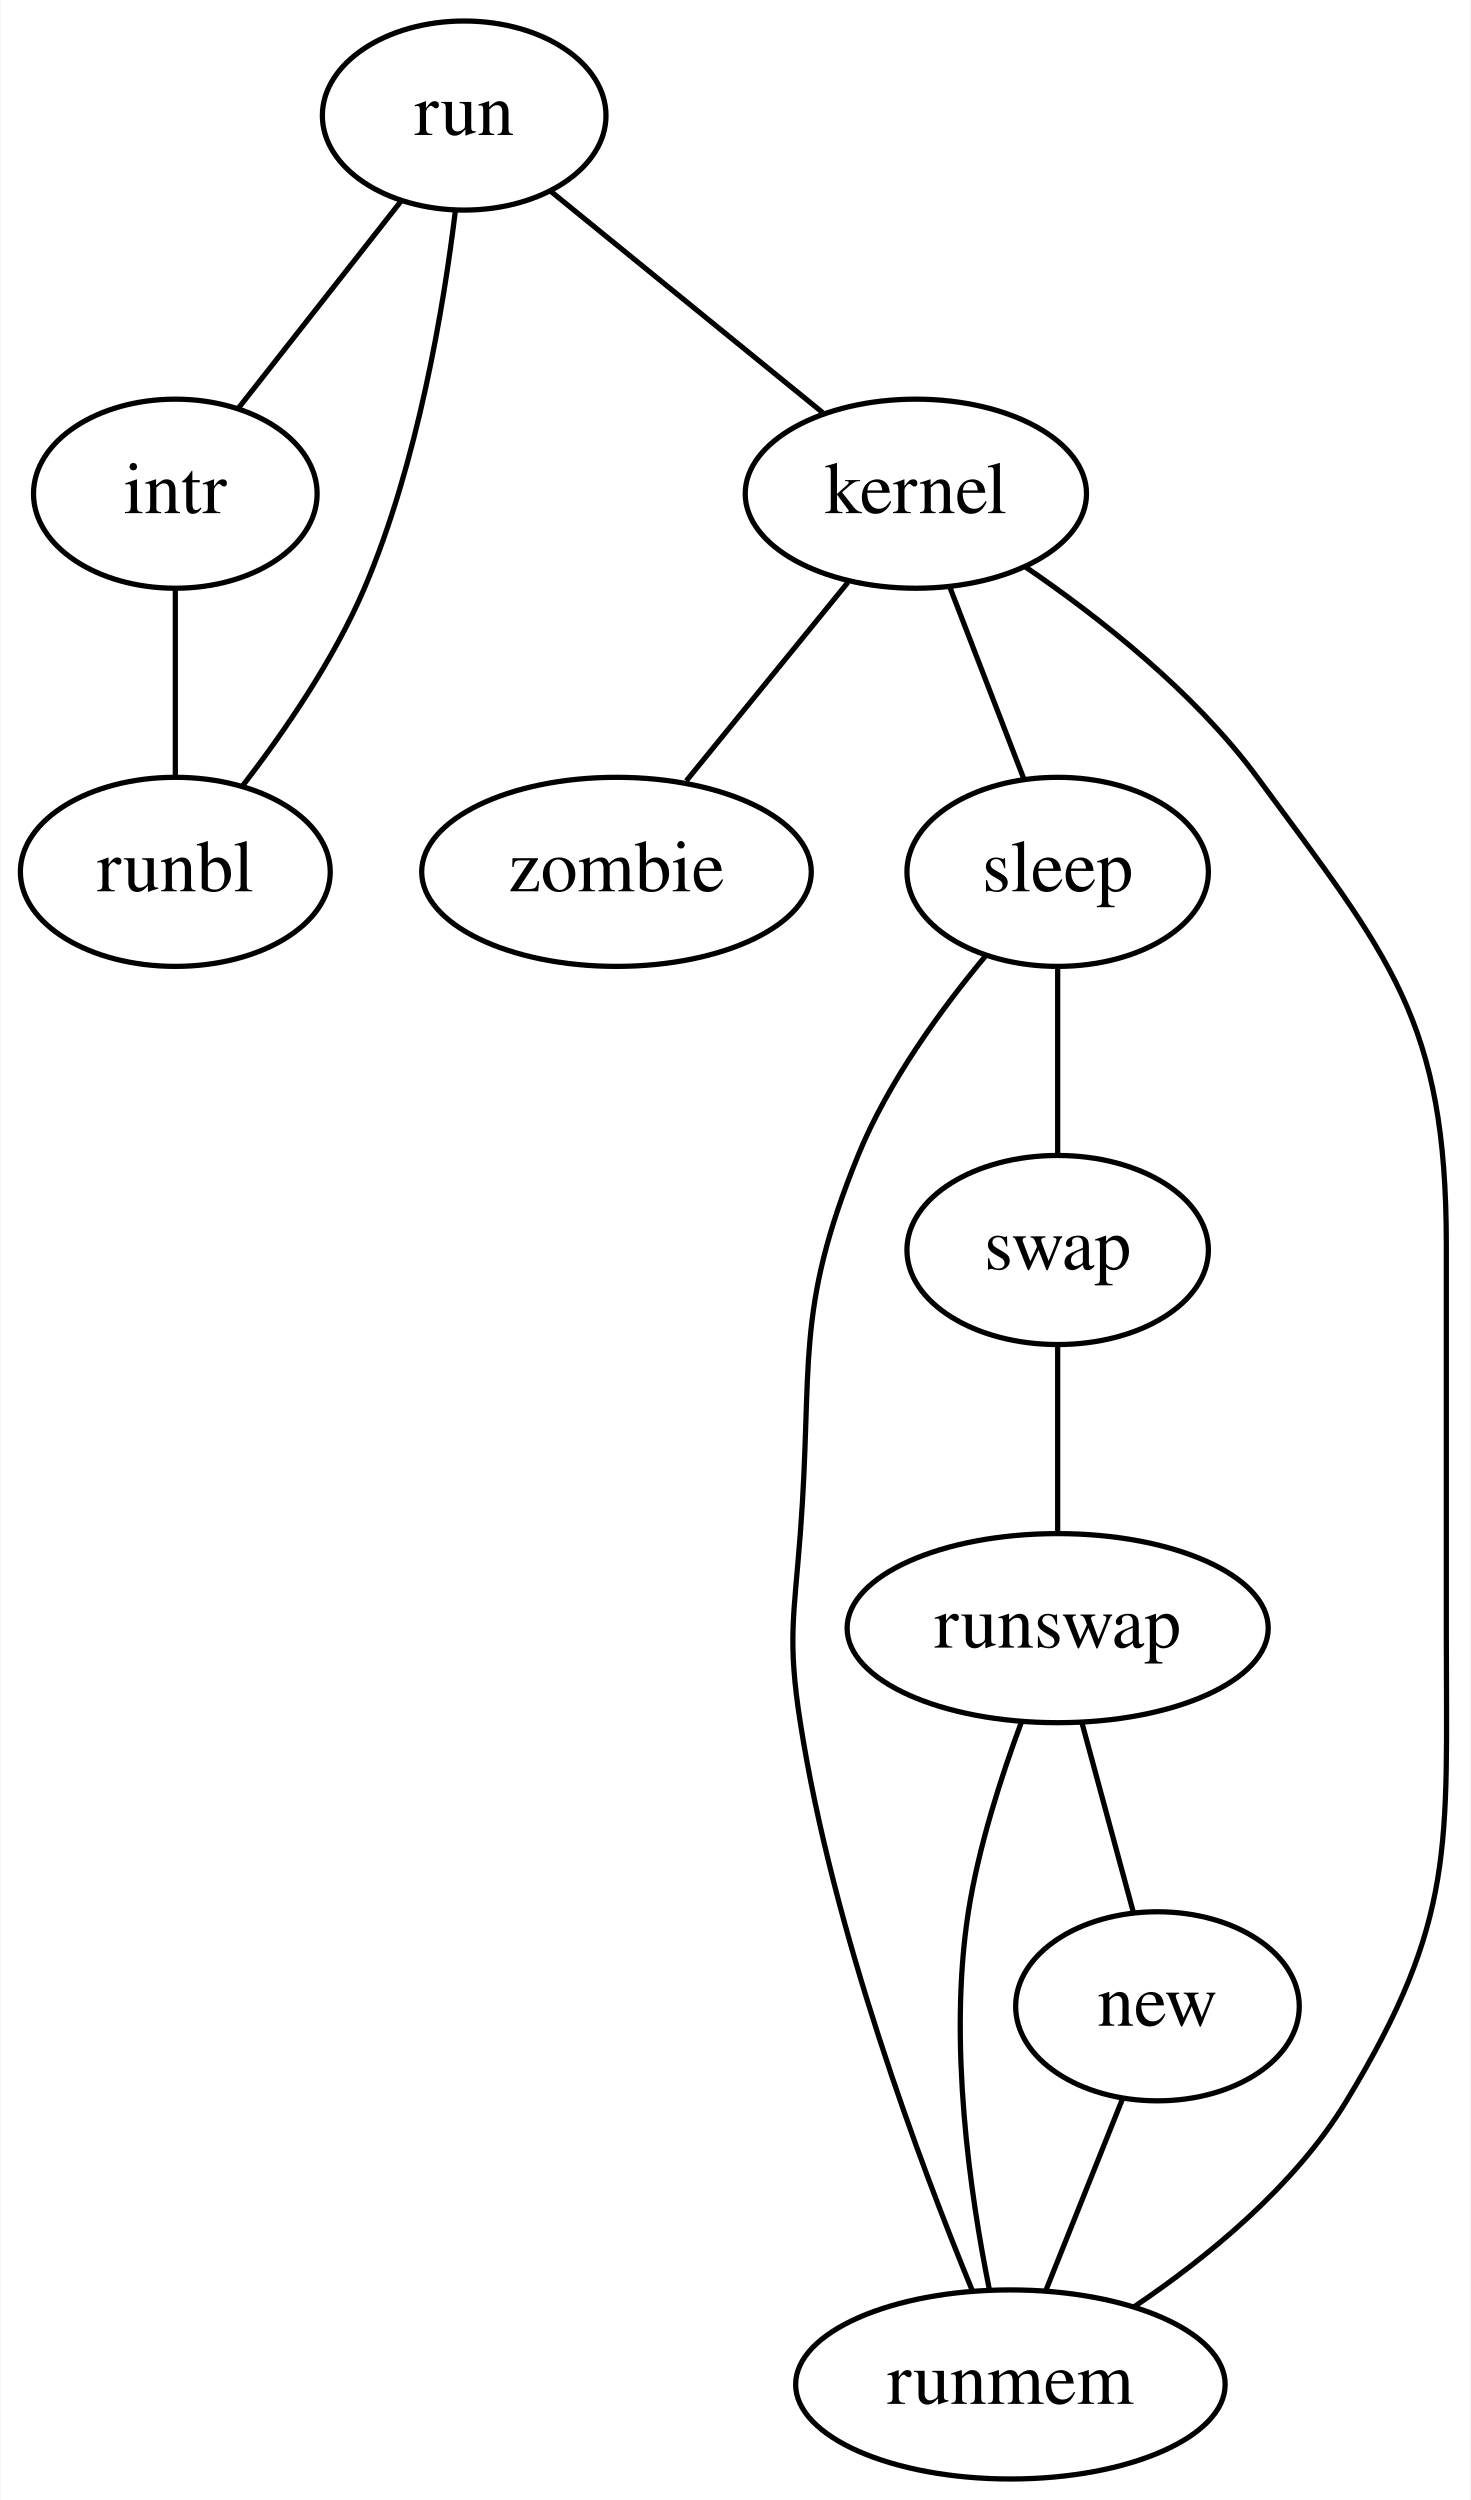
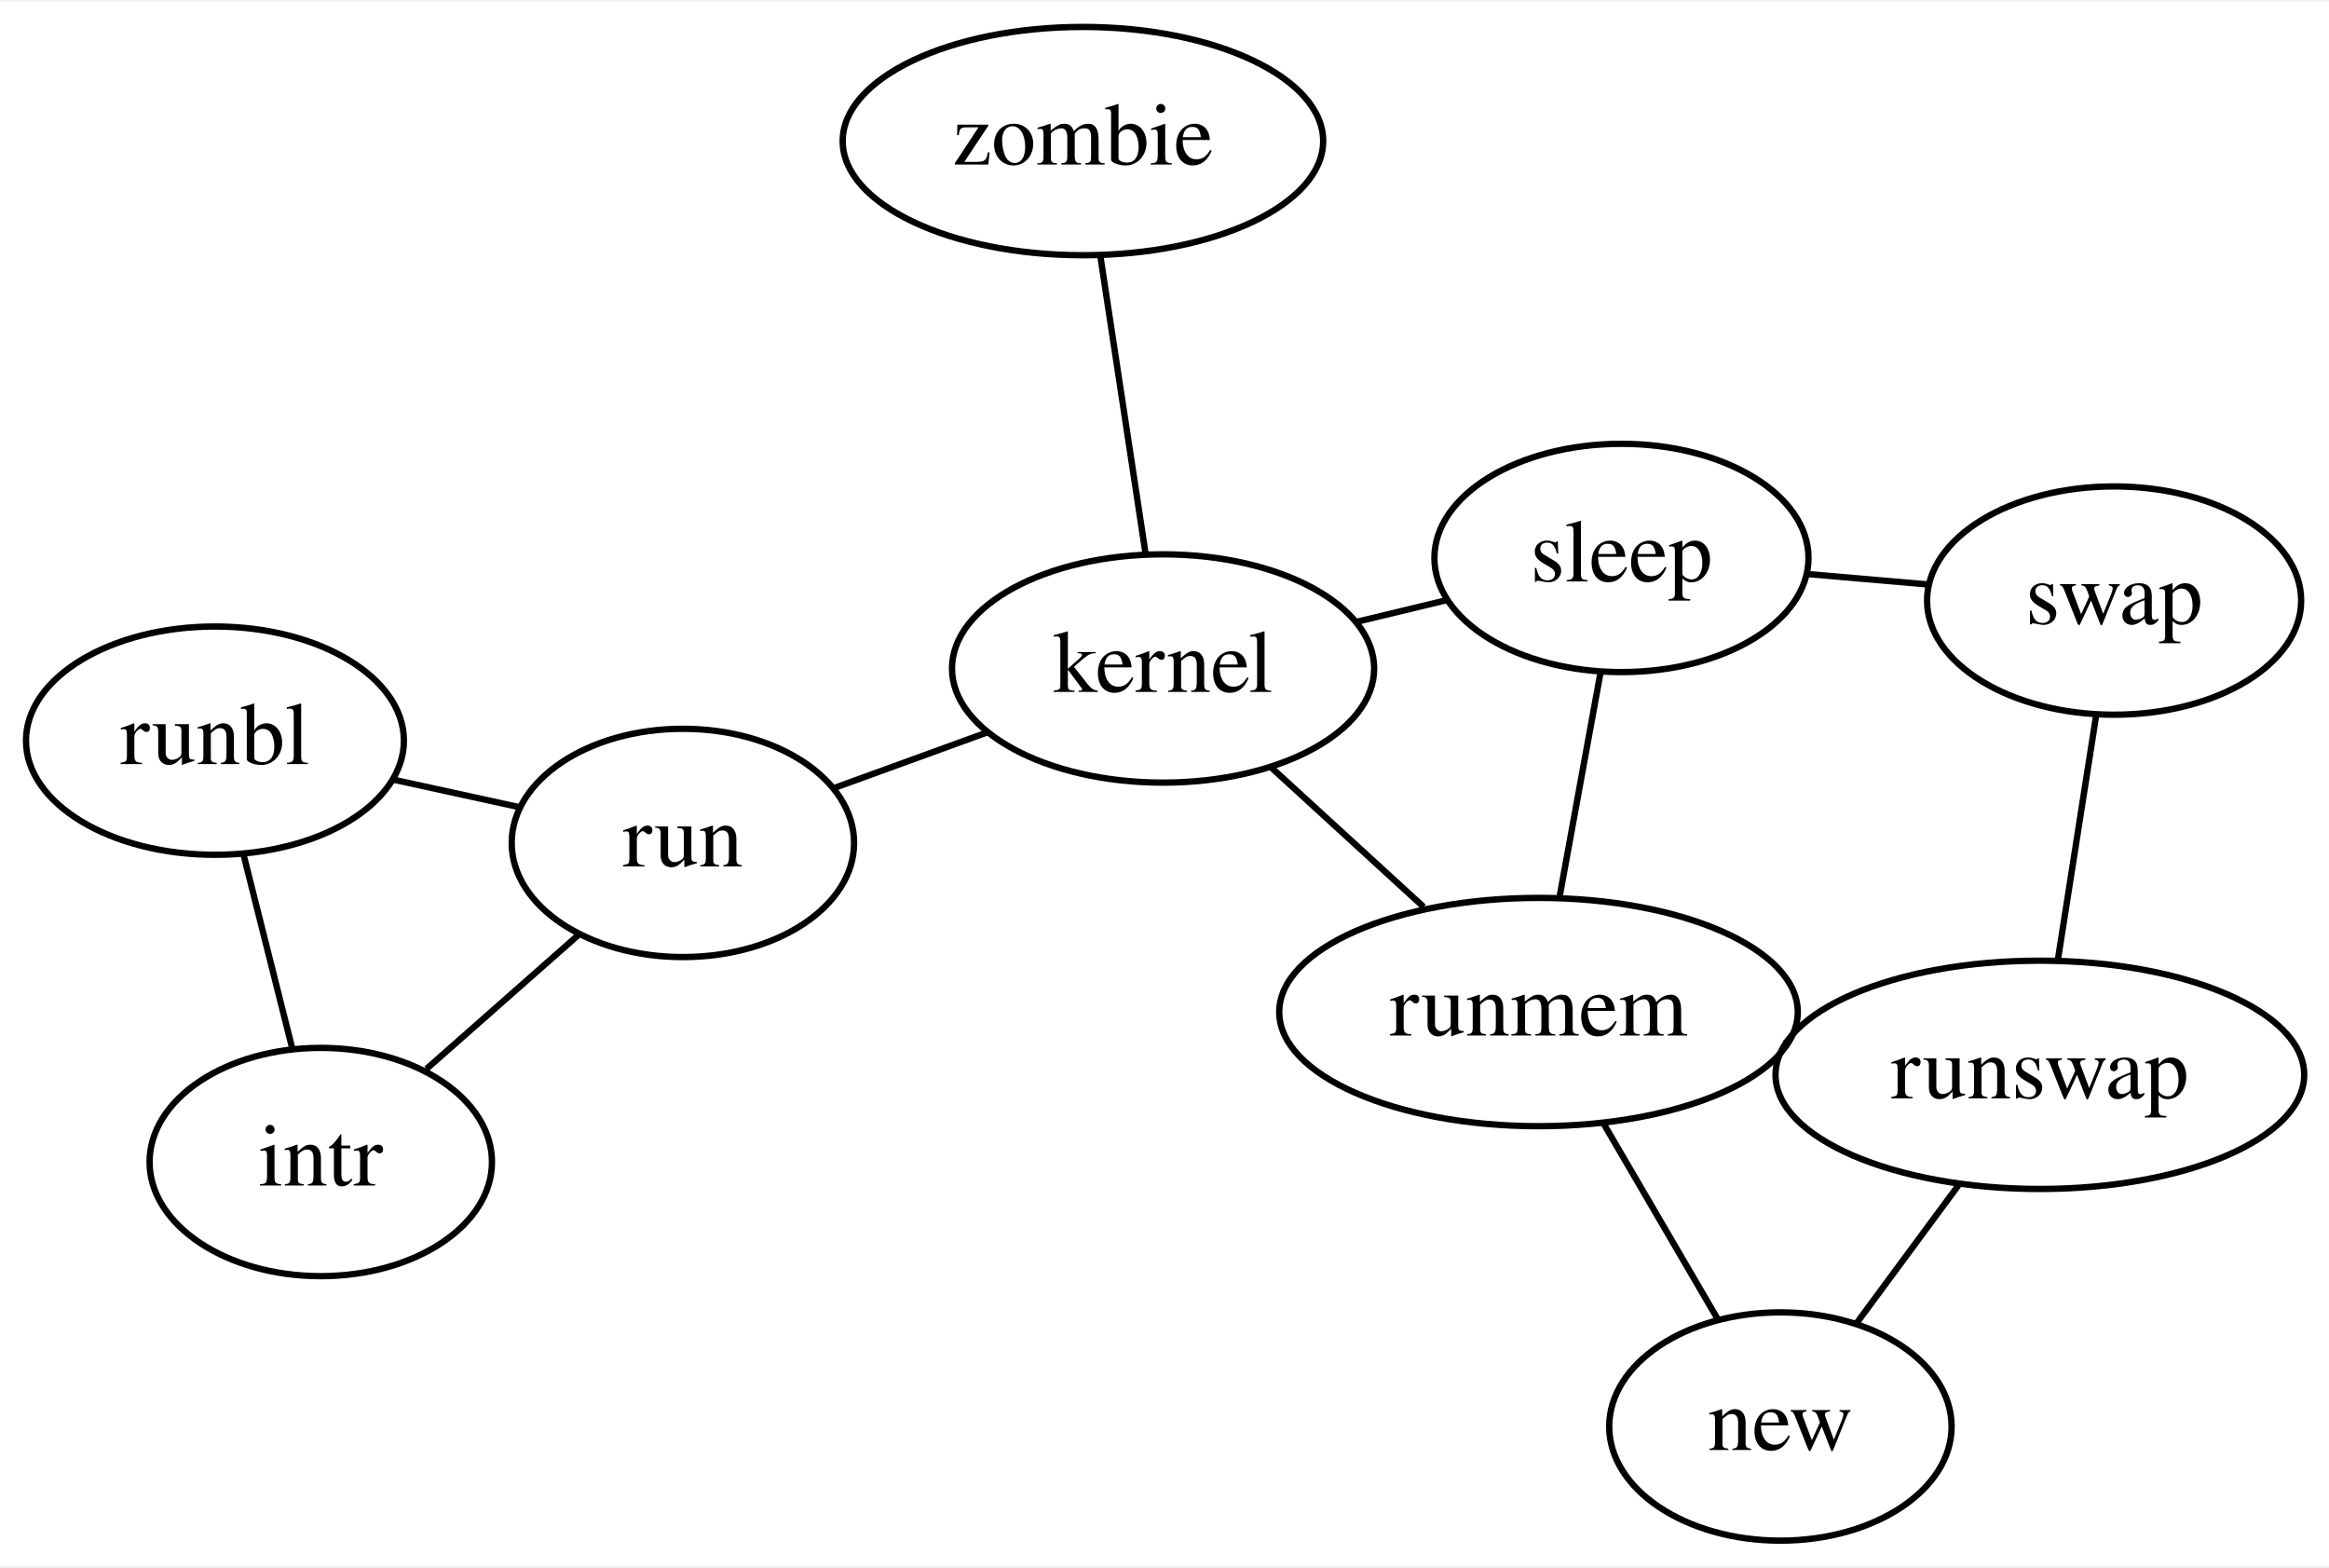
- <svg xmlns="http://www.w3.org/2000/svg" width="280pt" height="476pt" viewBox="0 0 279.74 476">
-   <g class="graph" transform="translate(4 472)">
-     <path fill="#fff" stroke="transparent" d="M-4 4v-476h279.74V4H-4z" />
+ <svg xmlns="http://www.w3.org/2000/svg" width="367pt" height="247pt" viewBox="0 0 367.31 246.71">
+   <g class="graph" transform="translate(4 242.71)">
+     <path fill="#fff" stroke="transparent" d="M-4 4v-246.71h367.31V4H-4z" />
    <g class="node">
-       <ellipse fill="none" stroke="#000" cx="84.25" cy="-450" rx="27" ry="18" />
-       <text text-anchor="middle" x="84.25" y="-446.3" font-family="Times,serif" font-size="14">run</text>
+       <ellipse fill="none" stroke="#000" cx="103.7" cy="-110.03" rx="27" ry="18" />
+       <text text-anchor="middle" x="103.7" y="-106.33" font-family="Times,serif" font-size="14">run</text>
    </g>
    <g class="node">
-       <ellipse fill="none" stroke="#000" cx="29.25" cy="-378" rx="27" ry="18" />
-       <text text-anchor="middle" x="29.25" y="-374.3" font-family="Times,serif" font-size="14">intr</text>
+       <ellipse fill="none" stroke="#000" cx="46.59" cy="-59.71" rx="27" ry="18" />
+       <text text-anchor="middle" x="46.59" y="-56.01" font-family="Times,serif" font-size="14">intr</text>
    </g>
    <g class="edge">
-       <path fill="none" stroke="#000" d="M72.31-433.81c-9.22 11.74-21.93 27.92-31.15 39.65" />
+       <path fill="none" stroke="#000" d="M87.18-95.48 63.27-74.4" />
    </g>
    <g class="node">
-       <ellipse fill="none" stroke="#000" cx="170.25" cy="-378" rx="32.49" ry="18" />
-       <text text-anchor="middle" x="170.25" y="-374.3" font-family="Times,serif" font-size="14">kernel</text>
+       <ellipse fill="none" stroke="#000" cx="179.43" cy="-137.54" rx="33.29" ry="18" />
+       <text text-anchor="middle" x="179.43" y="-133.84" font-family="Times,serif" font-size="14">kernel</text>
    </g>
    <g class="edge">
-       <path fill="none" stroke="#000" d="M100.83-435.5c14.84 12.07 36.53 29.73 51.7 42.08" />
+       <path fill="none" stroke="#000" d="M127.66-118.73c7.62-2.77 16.12-5.86 24-8.72" />
    </g>
    <g class="node">
-       <ellipse fill="none" stroke="#000" cx="29.25" cy="-306" rx="29.5" ry="18" />
-       <text text-anchor="middle" x="29.25" y="-302.3" font-family="Times,serif" font-size="14">runbl</text>
+       <ellipse fill="none" stroke="#000" cx="29.9" cy="-126.16" rx="29.8" ry="18" />
+       <text text-anchor="middle" x="29.9" y="-122.46" font-family="Times,serif" font-size="14">runbl</text>
    </g>
    <g class="edge">
-       <path fill="none" stroke="#000" d="M29.25-359.7v35.6" />
+       <path fill="none" stroke="#000" d="M42.12-77.51c-2.4-9.54-5.34-21.25-7.74-30.79" />
    </g>
    <g class="edge">
-       <path fill="none" stroke="#000" d="M42-322.3c7.81-10.11 17.4-23.99 23.25-37.7 10.17-23.83 15.11-53.65 17.34-72.01" />
+       <path fill="none" stroke="#000" d="M58.22-119.97c6.5 1.42 13.38 2.92 19.77 4.32" />
    </g>
    <g class="node">
-       <ellipse fill="none" stroke="#000" cx="113.25" cy="-306" rx="37.09" ry="18" />
-       <text text-anchor="middle" x="113.25" y="-302.3" font-family="Times,serif" font-size="14">zombie</text>
+       <ellipse fill="none" stroke="#000" cx="166.79" cy="-220.71" rx="37.89" ry="18" />
+       <text text-anchor="middle" x="166.79" y="-217.01" font-family="Times,serif" font-size="14">zombie</text>
    </g>
    <g class="edge">
-       <path fill="none" stroke="#000" d="M157.31-361.12c-9.19 11.3-21.51 26.42-30.78 37.81" />
+       <path fill="none" stroke="#000" d="M176.68-155.58c-2.12-13.96-5.04-33.18-7.16-47.12" />
    </g>
    <g class="node">
-       <ellipse fill="none" stroke="#000" cx="197.25" cy="-306" rx="28.7" ry="18" />
-       <text text-anchor="middle" x="197.25" y="-302.3" font-family="Times,serif" font-size="14">sleep</text>
+       <ellipse fill="none" stroke="#000" cx="251.72" cy="-154.97" rx="29.5" ry="18" />
+       <text text-anchor="middle" x="251.72" y="-151.27" font-family="Times,serif" font-size="14">sleep</text>
    </g>
    <g class="edge">
-       <path fill="none" stroke="#000" d="M176.78-360.05c4.25 11 9.76 25.29 13.99 36.26" />
+       <path fill="none" stroke="#000" d="m210.09-144.93 14.36-3.46" />
    </g>
    <g class="node">
-       <ellipse fill="none" stroke="#000" cx="188.25" cy="-18" rx="40.89" ry="18" />
-       <text text-anchor="middle" x="188.25" y="-14.3" font-family="Times,serif" font-size="14">runmem</text>
+       <ellipse fill="none" stroke="#000" cx="238.64" cy="-83.36" rx="40.89" ry="18" />
+       <text text-anchor="middle" x="238.64" y="-79.66" font-family="Times,serif" font-size="14">runmem</text>
    </g>
    <g class="edge">
-       <path fill="none" stroke="#000" d="M191.04-364.11c14.06 9.6 32.19 23.82 44.21 40.11 25.33 34.34 36 46.33 36 89v74c0 40.45 1.96 54.41-19 89-9.87 16.29-26.58 29.87-40.45 39.21" />
+       <path fill="none" stroke="#000" d="M196.55-121.87c7.52 6.88 16.35 14.96 23.97 21.93" />
    </g>
    <g class="edge">
-       <path fill="none" stroke="#000" d="M183.48-289.94c-8.37 10.03-18.51 23.89-24.23 37.94-12.21 29.98-8.55 39.72-11 72-1.21 15.95-2.47 20.19 0 36 6.22 39.85 22.96 84.35 32.7 108.02" />
+       <path fill="none" stroke="#000" d="M248.42-136.9c-1.96 10.77-4.46 24.41-6.43 35.23" />
    </g>
    <g class="node">
-       <ellipse fill="none" stroke="#000" cx="197.25" cy="-234" rx="28.7" ry="18" />
-       <text text-anchor="middle" x="197.25" y="-230.3" font-family="Times,serif" font-size="14">swap</text>
+       <ellipse fill="none" stroke="#000" cx="329.42" cy="-148.25" rx="29.5" ry="18" />
+       <text text-anchor="middle" x="329.42" y="-144.55" font-family="Times,serif" font-size="14">swap</text>
    </g>
    <g class="edge">
-       <path fill="none" stroke="#000" d="M197.25-287.7v35.6" />
+       <path fill="none" stroke="#000" d="M281.1-152.43c6.27.54 12.9 1.12 19.17 1.66" />
    </g>
    <g class="node">
-       <ellipse fill="none" stroke="#000" cx="197.25" cy="-162" rx="40.09" ry="18" />
-       <text text-anchor="middle" x="197.25" y="-158.3" font-family="Times,serif" font-size="14">runswap</text>
+       <ellipse fill="none" stroke="#000" cx="317.71" cy="-73.46" rx="41.69" ry="18" />
+       <text text-anchor="middle" x="317.71" y="-69.76" font-family="Times,serif" font-size="14">runswap</text>
    </g>
    <g class="edge">
-       <path fill="none" stroke="#000" d="M197.25-215.7v35.6" />
+       <path fill="none" stroke="#000" d="M326.59-130.15c-1.83 11.68-4.2 26.8-6.03 38.49" />
    </g>
    <g class="edge">
-       <path fill="none" stroke="#000" d="M190.36-144.14c-3.82 10.26-8.17 23.73-10.11 36.14-3.89 24.83.35 53.87 3.98 71.86" />
+       <path fill="none" stroke="#000" d="M277.71-78.47c-.15-.01-.3-.03-.46-.05" />
    </g>
    <g class="node">
-       <ellipse fill="none" stroke="#000" cx="216.25" cy="-90" rx="27" ry="18" />
-       <text text-anchor="middle" x="216.25" y="-86.3" font-family="Times,serif" font-size="14">new</text>
+       <ellipse fill="none" stroke="#000" cx="276.79" cy="-18" rx="27" ry="18" />
+       <text text-anchor="middle" x="276.79" y="-14.3" font-family="Times,serif" font-size="14">new</text>
    </g>
    <g class="edge">
-       <path fill="none" stroke="#000" d="M201.85-144.05c2.98 11 6.86 25.29 9.84 36.26" />
+       <path fill="none" stroke="#000" d="M304.99-56.21c-5.17 6.99-11.1 15.03-16.19 21.92" />
    </g>
    <g class="edge">
-       <path fill="none" stroke="#000" d="M209.61-72.41c-4.4 11-10.15 25.38-14.58 36.45" />
+       <path fill="none" stroke="#000" d="M266.96-34.83 248.83-65.9" />
    </g>
  </g>
</svg>
